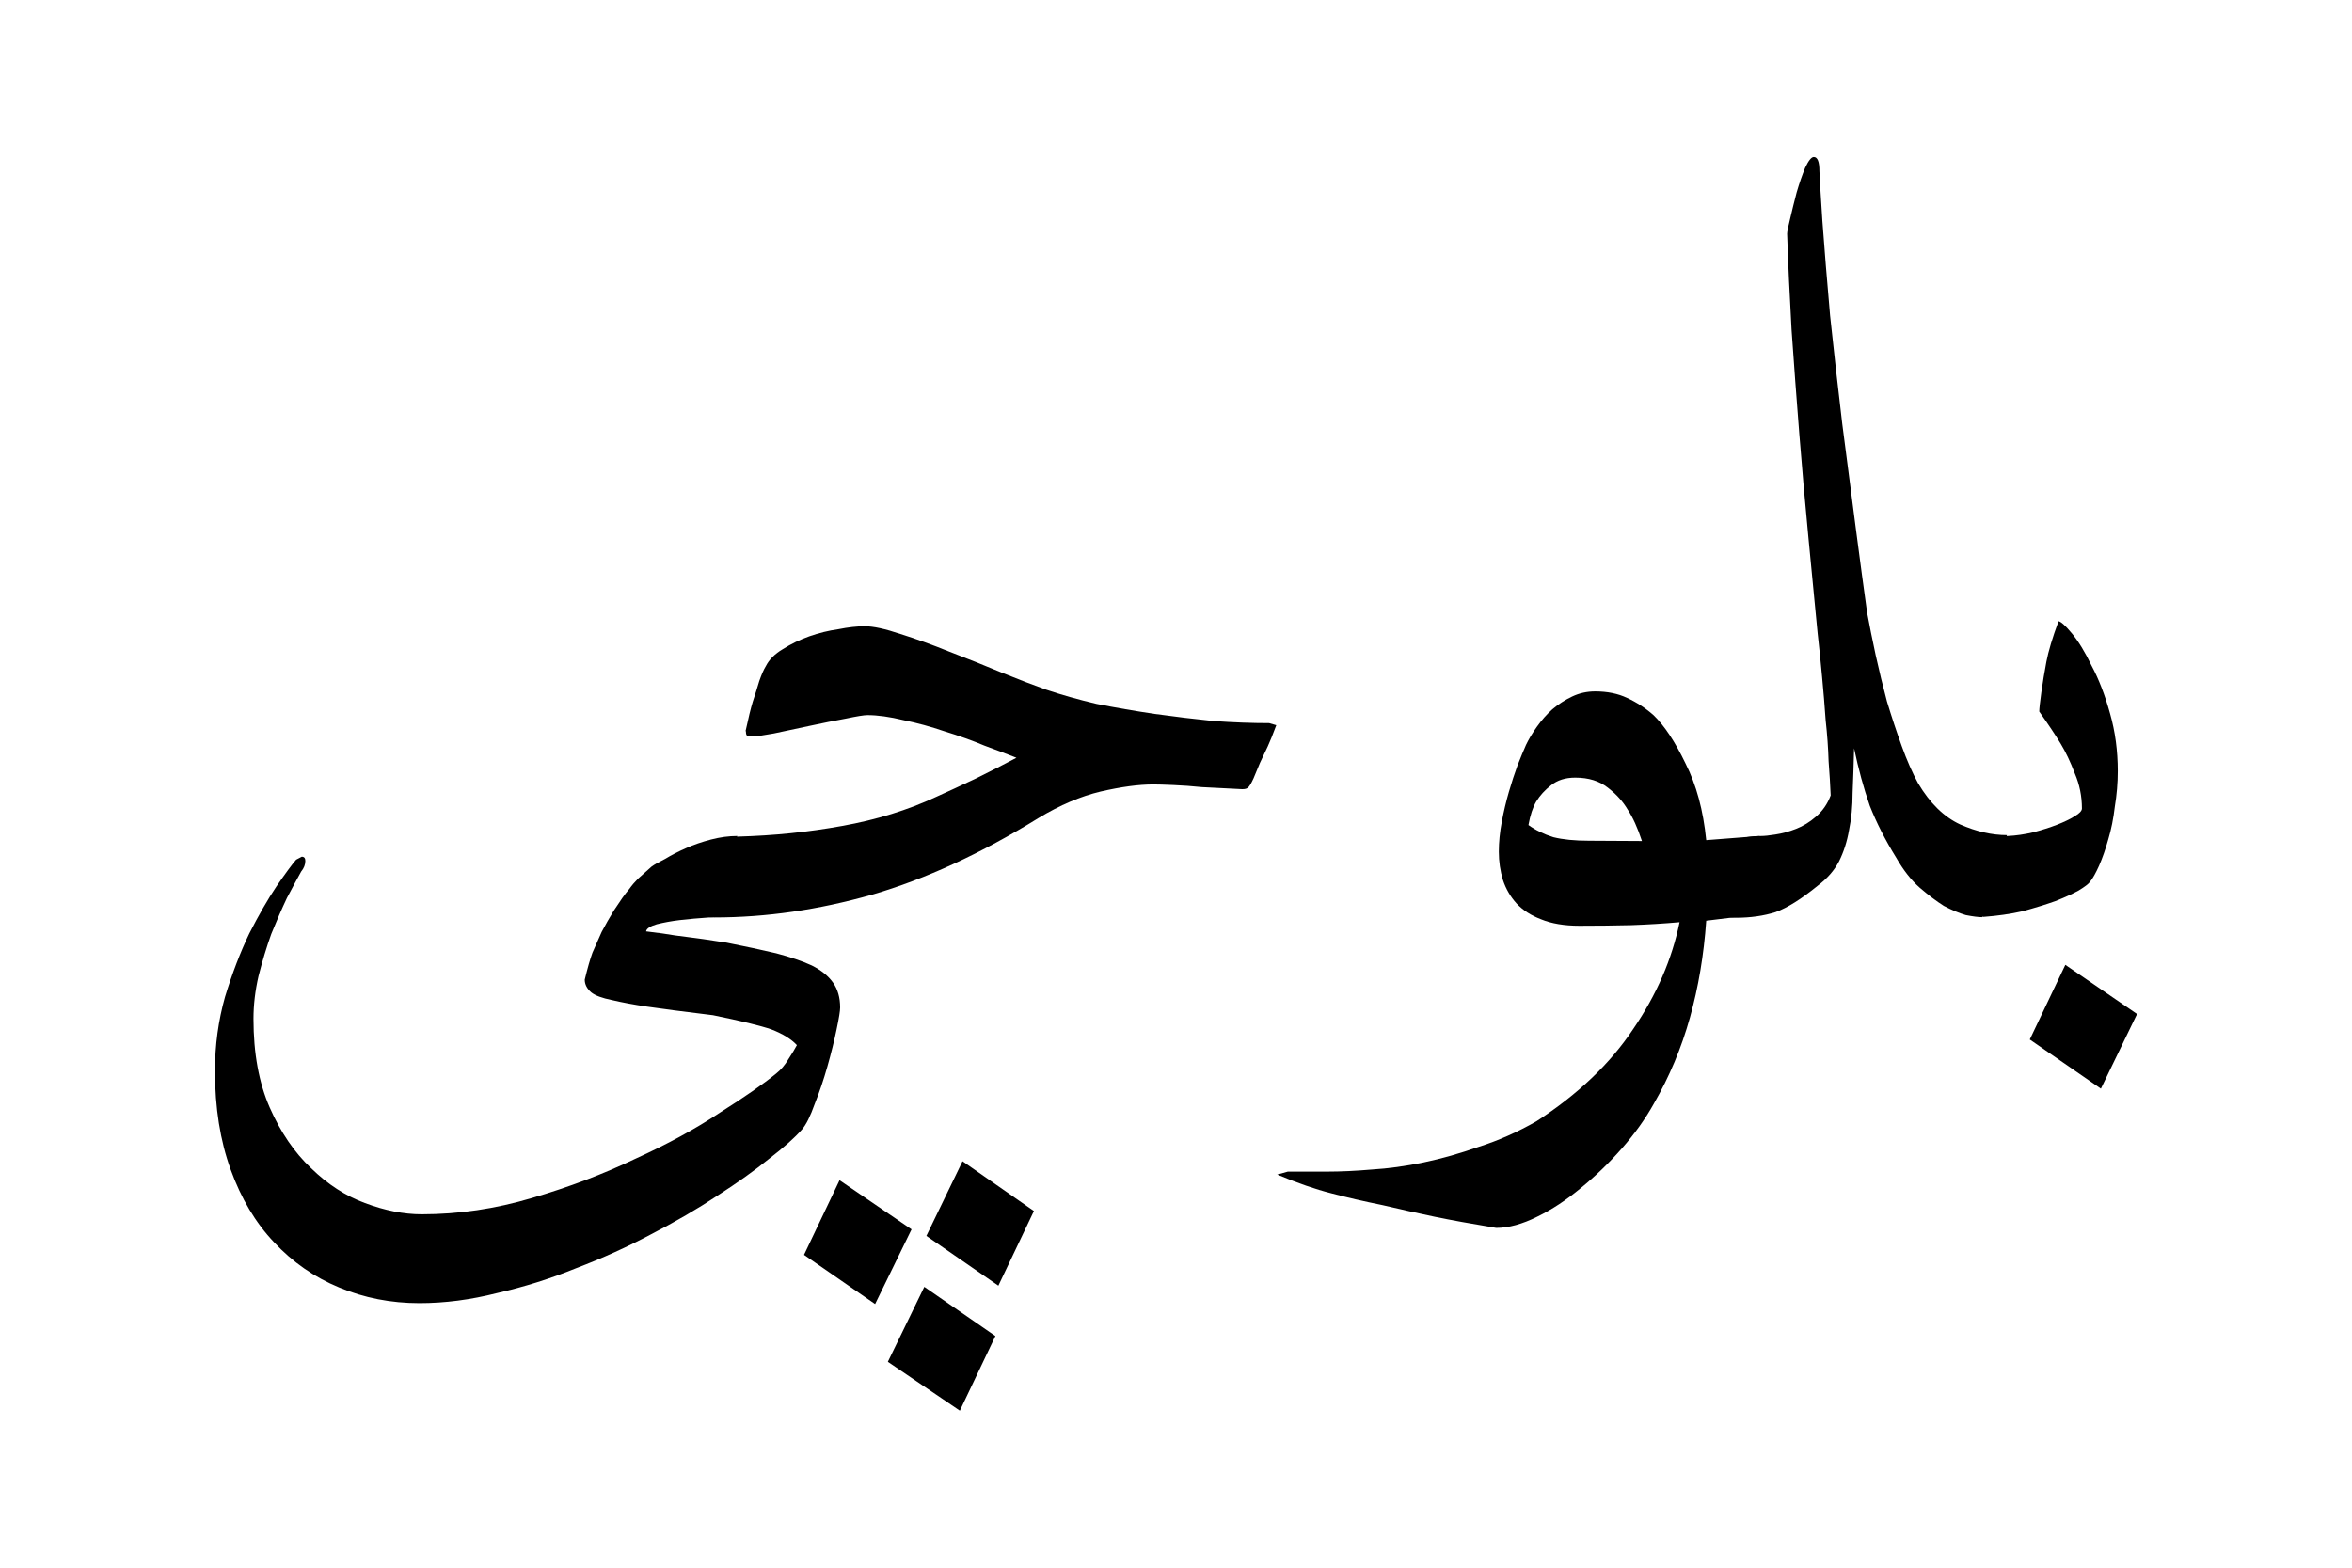
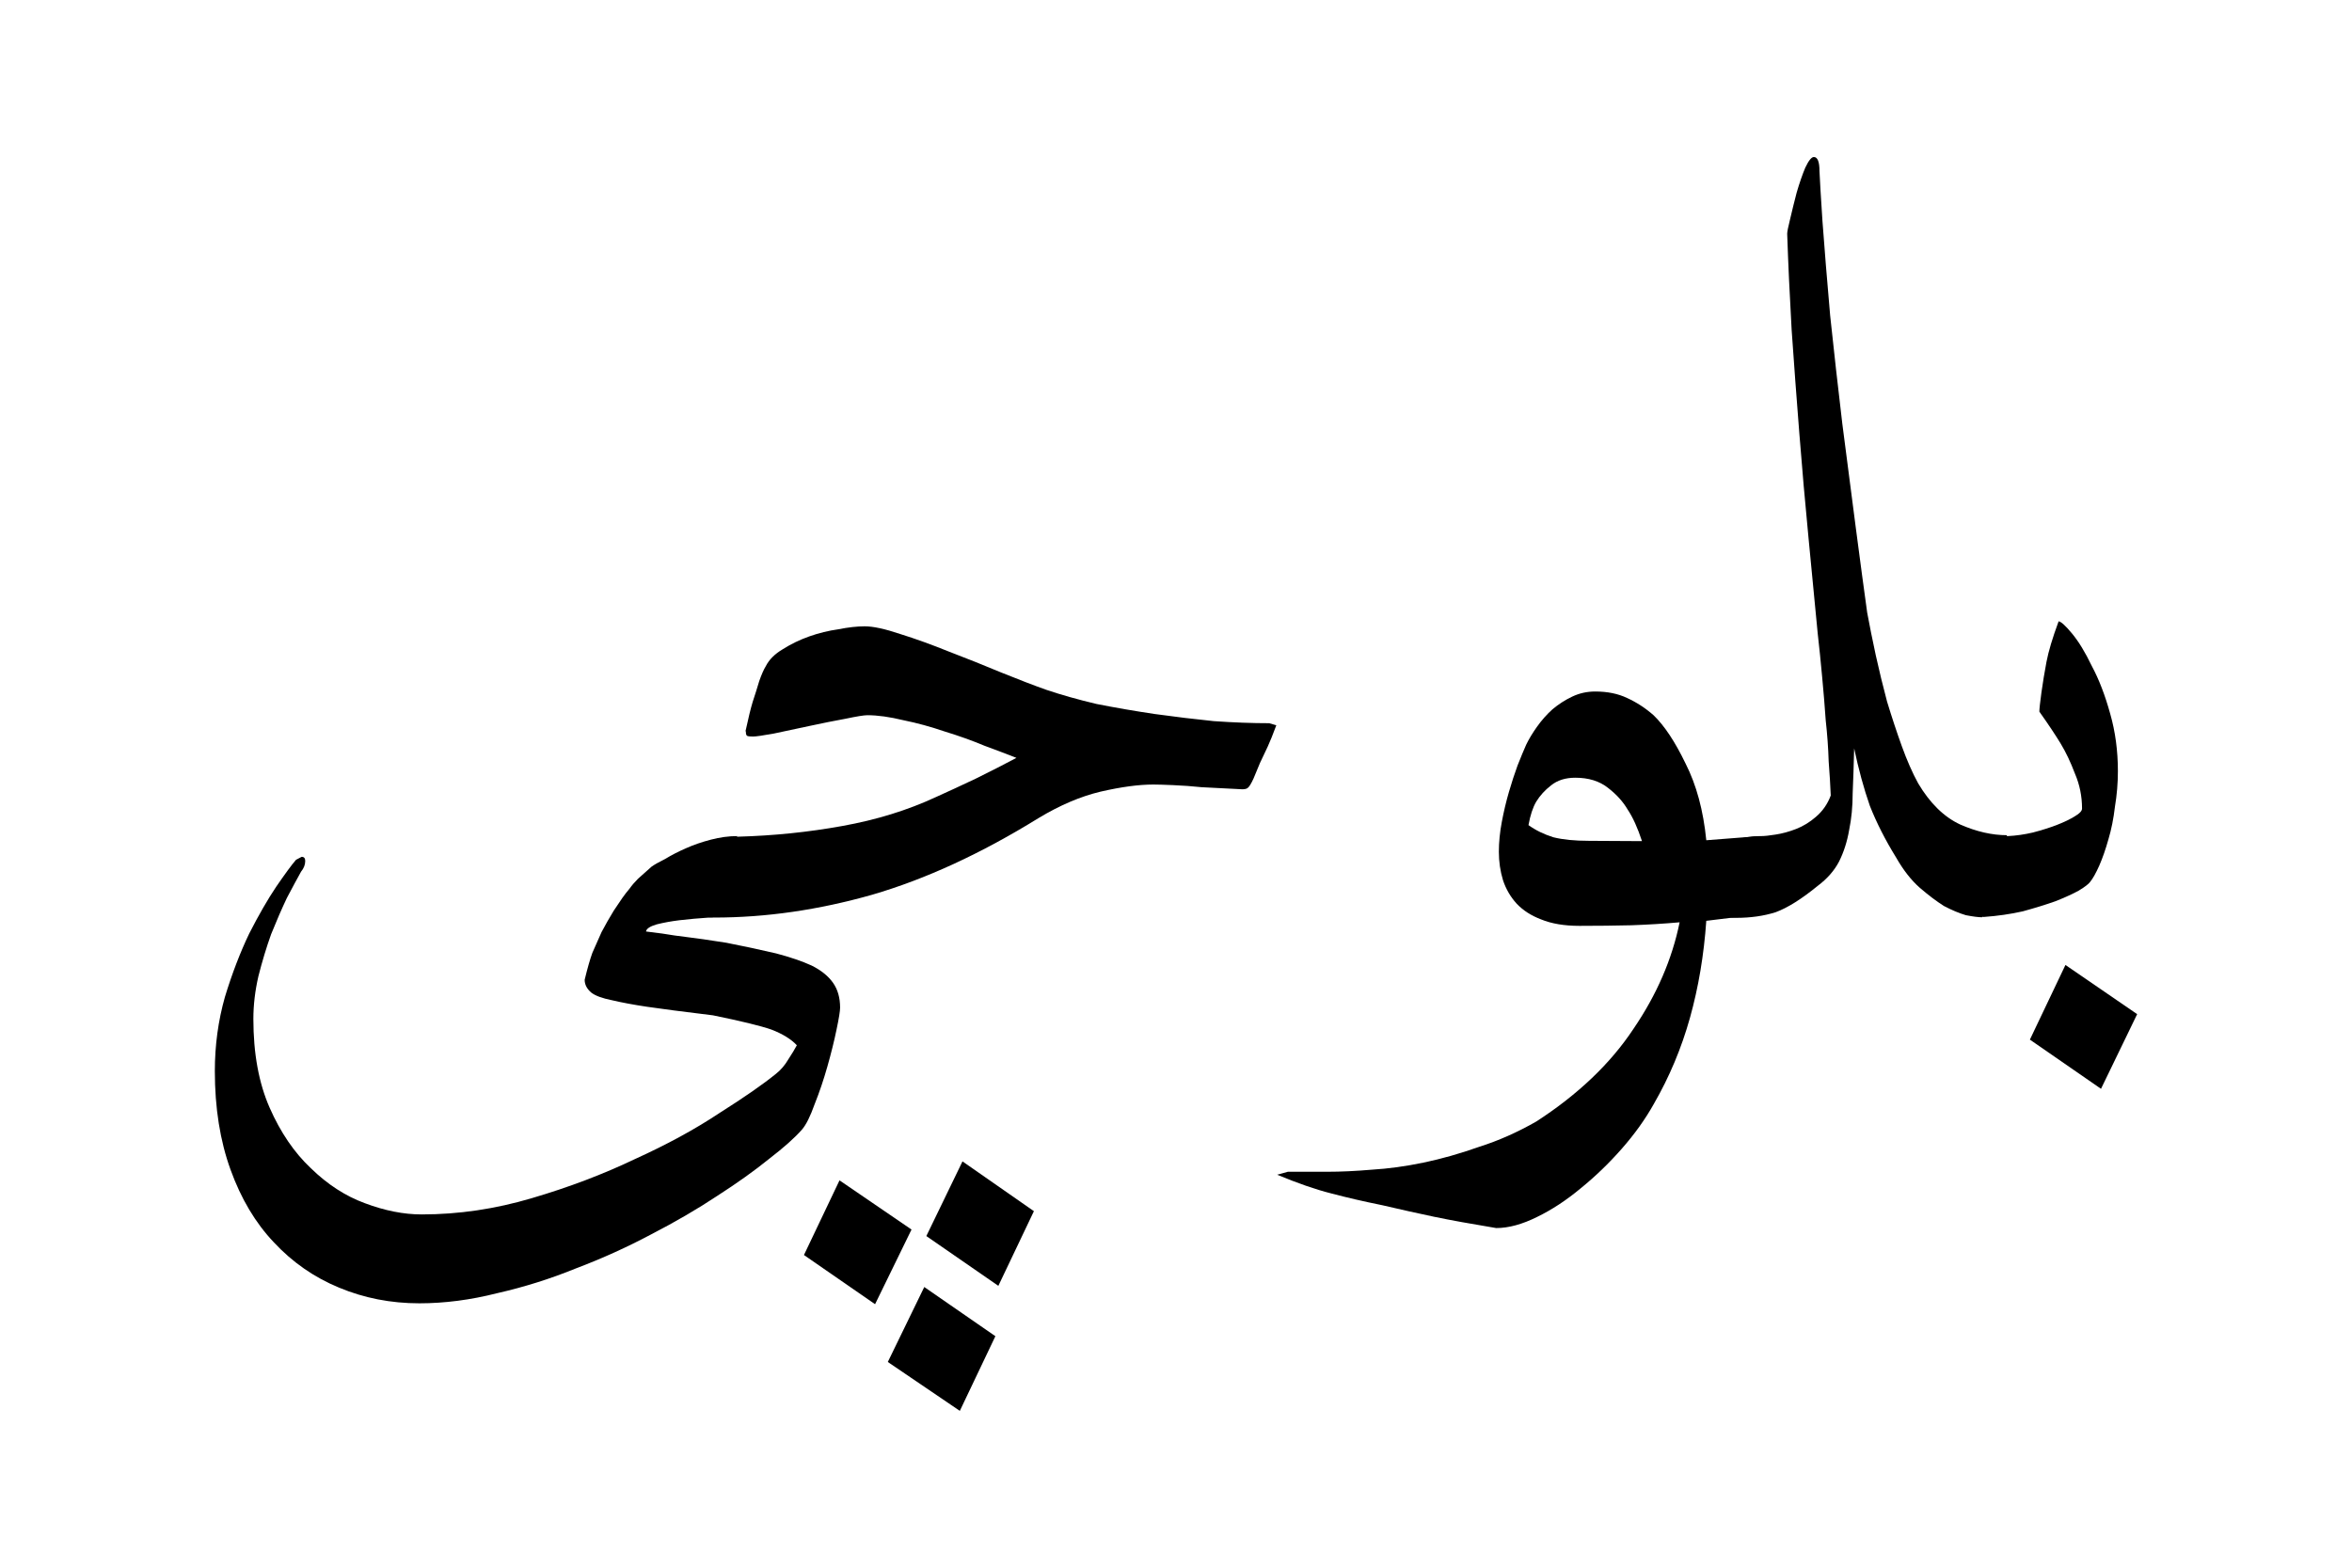
- <svg xmlns="http://www.w3.org/2000/svg" width="30" height="20" viewBox="0 0 7.937 5.292">
-   <path d="m 6.946,2.097 q 0.012,0 0.046,0.041 0.034,0.041 0.067,0.11 0.036,0.067 0.062,0.161 0.026,0.091 0.026,0.194 0,0.06 -0.01,0.12 -0.007,0.06 -0.022,0.11 -0.014,0.05 -0.031,0.089 -0.017,0.038 -0.031,0.055 -0.007,0.01 -0.038,0.029 -0.031,0.017 -0.079,0.036 -0.048,0.017 -0.11,0.034 -0.062,0.014 -0.132,0.019 -0.115,-0.012 -0.115,-0.12 0,-0.05 0.048,-0.098 0.048,-0.048 0.149,-0.055 0.041,-0.002 0.084,-0.012 0.046,-0.012 0.082,-0.026 0.036,-0.014 0.06,-0.029 0.024,-0.014 0.024,-0.026 0,-0.062 -0.024,-0.118 -0.022,-0.058 -0.048,-0.101 -0.026,-0.043 -0.072,-0.108 0,-0.014 0.007,-0.065 0.007,-0.05 0.017,-0.103 0.01,-0.053 0.041,-0.137 z M 6.97,3.257 7.212,3.423 7.09,3.675 6.85,3.509 Z" />
-   <path d="m 6.689,3.096 q -0.019,0 -0.055,-0.007 -0.034,-0.01 -0.074,-0.031 -0.038,-0.024 -0.082,-0.062 -0.043,-0.038 -0.079,-0.101 -0.055,-0.089 -0.089,-0.175 -0.031,-0.089 -0.053,-0.194 -0.002,0.082 -0.005,0.151 0,0.067 -0.012,0.125 -0.01,0.058 -0.034,0.106 -0.024,0.046 -0.072,0.082 -0.082,0.067 -0.142,0.089 -0.06,0.019 -0.134,0.019 -0.053,0 -0.077,-0.034 -0.026,-0.034 -0.026,-0.074 0,-0.06 0.046,-0.113 0.046,-0.055 0.142,-0.055 0.017,0 0.048,-0.005 0.034,-0.005 0.07,-0.019 0.036,-0.014 0.067,-0.041 0.034,-0.029 0.05,-0.072 -0.002,-0.05 -0.007,-0.115 -0.002,-0.067 -0.01,-0.139 -0.005,-0.072 -0.012,-0.146 Q 6.142,2.208 6.134,2.138 6.12,1.989 6.103,1.816 6.086,1.641 6.072,1.463 6.058,1.286 6.046,1.113 6.036,0.938 6.031,0.789 q 0,-0.01 0.01,-0.05 0.01,-0.043 0.022,-0.089 0.014,-0.048 0.029,-0.084 0.017,-0.036 0.029,-0.036 0.019,0 0.019,0.048 0.002,0.046 0.01,0.168 0.01,0.137 0.026,0.319 0.019,0.18 0.041,0.365 0.024,0.185 0.046,0.355 0.022,0.168 0.038,0.283 0.012,0.065 0.029,0.144 0.017,0.077 0.038,0.156 0.024,0.079 0.05,0.151 0.026,0.072 0.055,0.125 0.06,0.101 0.142,0.139 0.082,0.036 0.158,0.036 z" />
-   <path d="m 5.856,3.096 -0.098,0.012 q -0.012,0.173 -0.055,0.327 -0.043,0.154 -0.122,0.291 -0.043,0.077 -0.108,0.151 -0.065,0.074 -0.139,0.134 -0.072,0.06 -0.146,0.096 Q 5.112,4.145 5.049,4.145 4.922,4.124 4.84,4.107 4.759,4.09 4.665,4.068 4.571,4.049 4.492,4.028 4.413,4.008 4.31,3.965 l 0.036,-0.01 h 0.134 q 0.067,0 0.149,-0.007 0.084,-0.005 0.175,-0.024 0.091,-0.019 0.187,-0.053 0.098,-0.031 0.194,-0.086 0.211,-0.137 0.327,-0.312 0.118,-0.173 0.156,-0.36 -0.079,0.007 -0.163,0.01 -0.084,0.002 -0.175,0.002 -0.077,0 -0.13,-0.022 -0.05,-0.019 -0.082,-0.053 -0.031,-0.034 -0.046,-0.079 -0.014,-0.046 -0.014,-0.096 0,-0.048 0.01,-0.101 0.01,-0.053 0.024,-0.101 0.014,-0.048 0.029,-0.089 0.017,-0.043 0.029,-0.07 0.014,-0.029 0.036,-0.06 0.024,-0.034 0.053,-0.06 0.031,-0.026 0.067,-0.043 0.036,-0.017 0.077,-0.017 0.062,0 0.108,0.022 0.048,0.022 0.089,0.058 0.055,0.053 0.108,0.163 0.055,0.108 0.07,0.259 L 5.938,2.822 Z M 5.541,2.839 q -0.022,-0.067 -0.048,-0.106 -0.024,-0.041 -0.067,-0.074 -0.043,-0.034 -0.11,-0.034 -0.05,0 -0.082,0.026 -0.031,0.024 -0.05,0.055 -0.017,0.029 -0.026,0.079 0.036,0.026 0.084,0.041 0.048,0.012 0.12,0.012 z" />
-   <path d="m 2.516,2.467 q 0.014,-0.065 0.024,-0.098 0.012,-0.036 0.022,-0.07 0.012,-0.034 0.022,-0.05 0.017,-0.034 0.058,-0.058 0.041,-0.026 0.089,-0.043 0.048,-0.017 0.098,-0.024 0.05,-0.01 0.089,-0.01 0.043,0 0.12,0.026 0.077,0.024 0.166,0.06 0.089,0.034 0.175,0.07 0.089,0.036 0.151,0.058 0.077,0.026 0.17,0.048 0.096,0.019 0.197,0.034 0.101,0.014 0.199,0.024 0.101,0.007 0.187,0.007 l 0.024,0.007 q -0.017,0.046 -0.029,0.072 -0.012,0.026 -0.026,0.055 -0.012,0.029 -0.022,0.053 -0.012,0.026 -0.019,0.031 -0.005,0.005 -0.019,0.005 -0.089,-0.005 -0.137,-0.007 -0.048,-0.005 -0.096,-0.007 -0.046,-0.002 -0.067,-0.002 -0.074,0 -0.178,0.024 -0.101,0.024 -0.209,0.089 -0.291,0.18 -0.562,0.259 -0.271,0.077 -0.533,0.077 -0.053,0 -0.084,-0.031 -0.034,-0.034 -0.034,-0.086 0,-0.07 0.06,-0.11 0.06,-0.043 0.139,-0.046 0.18,-0.005 0.351,-0.036 0.173,-0.031 0.317,-0.098 0.058,-0.026 0.134,-0.062 0.077,-0.038 0.137,-0.07 -0.043,-0.017 -0.108,-0.041 -0.062,-0.026 -0.134,-0.048 -0.07,-0.024 -0.139,-0.038 -0.07,-0.017 -0.122,-0.017 -0.017,0 -0.074,0.012 -0.055,0.01 -0.12,0.024 -0.065,0.014 -0.122,0.026 -0.055,0.01 -0.07,0.01 -0.014,0 -0.019,-0.002 -0.005,-0.002 -0.005,-0.014 z M 3.248,3.92 3.489,4.088 3.369,4.34 3.126,4.172 Z M 2.833,3.984 3.076,4.15 2.953,4.402 2.713,4.236 Z M 3.119,4.344 3.359,4.51 3.239,4.762 2.996,4.597 Z" />
-   <path d="m 2.406,3.096 q -0.072,0.005 -0.113,0.01 -0.041,0.005 -0.077,0.014 -0.034,0.01 -0.036,0.024 0.014,0.002 0.055,0.007 0.041,0.007 0.084,0.012 0.043,0.005 0.132,0.019 0.096,0.019 0.168,0.036 0.072,0.019 0.12,0.041 0.048,0.024 0.072,0.058 0.024,0.034 0.024,0.084 0,0.017 -0.012,0.074 -0.012,0.058 -0.031,0.125 -0.019,0.067 -0.043,0.127 -0.022,0.062 -0.043,0.086 -0.036,0.041 -0.11,0.098 -0.074,0.06 -0.175,0.125 -0.101,0.067 -0.223,0.13 -0.122,0.065 -0.254,0.115 -0.13,0.053 -0.267,0.084 -0.134,0.034 -0.262,0.034 -0.144,0 -0.271,-0.053 Q 1.018,4.294 0.924,4.193 0.831,4.095 0.778,3.948 0.725,3.802 0.725,3.615 q 0,-0.13 0.034,-0.25 0.036,-0.118 0.082,-0.214 0.048,-0.094 0.091,-0.158 0.046,-0.067 0.067,-0.091 l 0.019,-0.01 q 0.012,0 0.012,0.014 0,0.019 -0.014,0.036 -0.019,0.034 -0.048,0.089 -0.026,0.055 -0.053,0.122 -0.024,0.067 -0.043,0.142 -0.017,0.074 -0.017,0.144 0,0.175 0.055,0.3 0.055,0.125 0.139,0.204 0.084,0.082 0.182,0.118 0.101,0.038 0.192,0.038 0.187,0 0.372,-0.055 0.187,-0.055 0.348,-0.132 0.163,-0.074 0.286,-0.156 0.125,-0.079 0.19,-0.132 0.024,-0.019 0.041,-0.048 0.019,-0.029 0.029,-0.048 -0.029,-0.031 -0.086,-0.053 -0.055,-0.019 -0.197,-0.048 -0.156,-0.019 -0.223,-0.029 -0.067,-0.01 -0.118,-0.022 -0.05,-0.01 -0.07,-0.026 -0.022,-0.019 -0.022,-0.043 0.014,-0.058 0.026,-0.091 0.014,-0.031 0.031,-0.07 0.019,-0.036 0.041,-0.072 0.017,-0.026 0.029,-0.043 0.012,-0.017 0.024,-0.031 0.012,-0.017 0.029,-0.034 0.019,-0.017 0.046,-0.041 0.014,-0.01 0.046,-0.026 0.031,-0.019 0.07,-0.036 0.038,-0.017 0.084,-0.029 0.046,-0.012 0.089,-0.012 z" />
+ <svg xmlns="http://www.w3.org/2000/svg" viewBox="0 0 7937 5292">
+   <path d="m 6946,2097 q 12,0 46,41 34,41 67,110 36,67 62,161 26,91 26,194 0,60 -10,120 -7,60 -22,110 -14,50 -31,89 -17,38 -31,55 -7,10 -38,29 -31,17 -79,36 -48,17 -110,34 -62,14 -132,19 -115,-12 -115,-120 0,-50 48,-98 48,-48 149,-55 41,-2 84,-12 46,-12 82,-26 36,-14 60,-29 24,-14 24,-26 0,-62 -24,-118 -22,-58 -48,-101 -26,-43 -72,-108 0,-14 7,-65 7,-50 17,-103 10,-53 41,-137 z M 6970,3257 7212,3423 7090,3675 6850,3509 Z" />
+   <path d="m 6689,3096 q -19,0 -55,-7 -34,-10 -74,-31 -38,-24 -82,-62 -43,-38 -79,-101 -55,-89 -89,-175 -31,-89 -53,-194 -2,82 -5,151 0,67 -12,125 -10,58 -34,106 -24,46 -72,82 -82,67 -142,89 -60,19 -134,19 -53,0 -77,-34 -26,-34 -26,-74 0,-60 46,-113 46,-55 142,-55 17,0 48,-5 34,-5 70,-19 36,-14 67,-41 34,-29 50,-72 -2,-50 -7,-115 -2,-67 -10,-139 -5,-72 -12,-146 Q 6142,2208 6134,2138 6120,1989 6103,1816 6086,1641 6072,1463 6058,1286 6046,1113 6036,938 6031,789 q 0,-10 10,-50 10,-43 22,-89 14,-48 29,-84 17,-36 29,-36 19,0 19,48 2,46 10,168 10,137 26,319 19,180 41,365 24,185 46,355 22,168 38,283 12,65 29,144 17,77 38,156 24,79 50,151 26,72 55,125 60,101 142,139 82,36 158,36 z" />
+   <path d="m 5856,3096 -98,12 q -12,173 -55,327 -43,154 -122,291 -43,77 -108,151 -65,74 -139,134 -72,60 -146,96 Q 5112,4145 5049,4145 4922,4124 4840,4107 4759,4090 4665,4068 4571,4049 4492,4028 4413,4008 4310,3965 l 36,-10 h 134 q 67,0 149,-7 84,-5 175,-24 91,-19 187,-53 98,-31 194,-86 211,-137 327,-312 118,-173 156,-360 -79,7 -163,10 -84,2 -175,2 -77,0 -130,-22 -50,-19 -82,-53 -31,-34 -46,-79 -14,-46 -14,-96 0,-48 10,-101 10,-53 24,-101 14,-48 29,-89 17,-43 29,-70 14,-29 36,-60 24,-34 53,-60 31,-26 67,-43 36,-17 77,-17 62,0 108,22 48,22 89,58 55,53 108,163 55,108 70,259 L 5938,2822 Z M 5541,2839 q -22,-67 -48,-106 -24,-41 -67,-74 -43,-34 -110,-34 -50,0 -82,26 -31,24 -50,55 -17,29 -26,79 36,26 84,41 48,12 120,12 z" />
+   <path d="m 2516,2467 q 14,-65 24,-98 12,-36 22,-70 12,-34 22,-50 17,-34 58,-58 41,-26 89,-43 48,-17 98,-24 50,-10 89,-10 43,0 120,26 77,24 166,60 89,34 175,70 89,36 151,58 77,26 170,48 96,19 197,34 101,14 199,24 101,7 187,7 l 24,7 q -17,46 -29,72 -12,26 -26,55 -12,29 -22,53 -12,26 -19,31 -5,5 -19,5 -89,-5 -137,-7 -48,-5 -96,-7 -46,-2 -67,-2 -74,0 -178,24 -101,24 -209,89 -291,180 -562,259 -271,77 -533,77 -53,0 -84,-31 -34,-34 -34,-86 0,-70 60,-110 60,-43 139,-46 180,-5 351,-36 173,-31 317,-98 58,-26 134,-62 77,-38 137,-70 -43,-17 -108,-41 -62,-26 -134,-48 -70,-24 -139,-38 -70,-17 -122,-17 -17,0 -74,12 -55,10 -120,24 -65,14 -122,26 -55,10 -70,10 -14,0 -19,-2 -5,-2 -5,-14 z M 3248,3920 3489,4088 3369,4340 3126,4172 Z M 2833,3984 3076,4150 2953,4402 2713,4236 Z M 3119,4344 3359,4510 3239,4762 2996,4597 Z" />
+   <path d="m 2406,3096 q -72,5 -113,10 -41,5 -77,14 -34,10 -36,24 14,2 55,7 41,7 84,12 43,5 132,19 96,19 168,36 72,19 120,41 48,24 72,58 24,34 24,84 0,17 -12,74 -12,58 -31,125 -19,67 -43,127 -22,62 -43,86 -36,41 -110,98 -74,60 -175,125 -101,67 -223,130 -122,65 -254,115 -130,53 -267,84 -134,34 -262,34 -144,0 -271,-53 Q 1018,4294 924,4193 831,4095 778,3948 725,3802 725,3615 q 0,-130 34,-250 36,-118 82,-214 48,-94 91,-158 46,-67 67,-91 l 19,-10 q 12,0 12,14 0,19 -14,36 -19,34 -48,89 -26,55 -53,122 -24,67 -43,142 -17,74 -17,144 0,175 55,300 55,125 139,204 84,82 182,118 101,38 192,38 187,0 372,-55 187,-55 348,-132 163,-74 286,-156 125,-79 190,-132 24,-19 41,-48 19,-29 29,-48 -29,-31 -86,-53 -55,-19 -197,-48 -156,-19 -223,-29 -67,-10 -118,-22 -50,-10 -70,-26 -22,-19 -22,-43 14,-58 26,-91 14,-31 31,-70 19,-36 41,-72 17,-26 29,-43 12,-17 24,-31 12,-17 29,-34 19,-17 46,-41 14,-10 46,-26 31,-19 70,-36 38,-17 84,-29 46,-12 89,-12 z" />
</svg>
